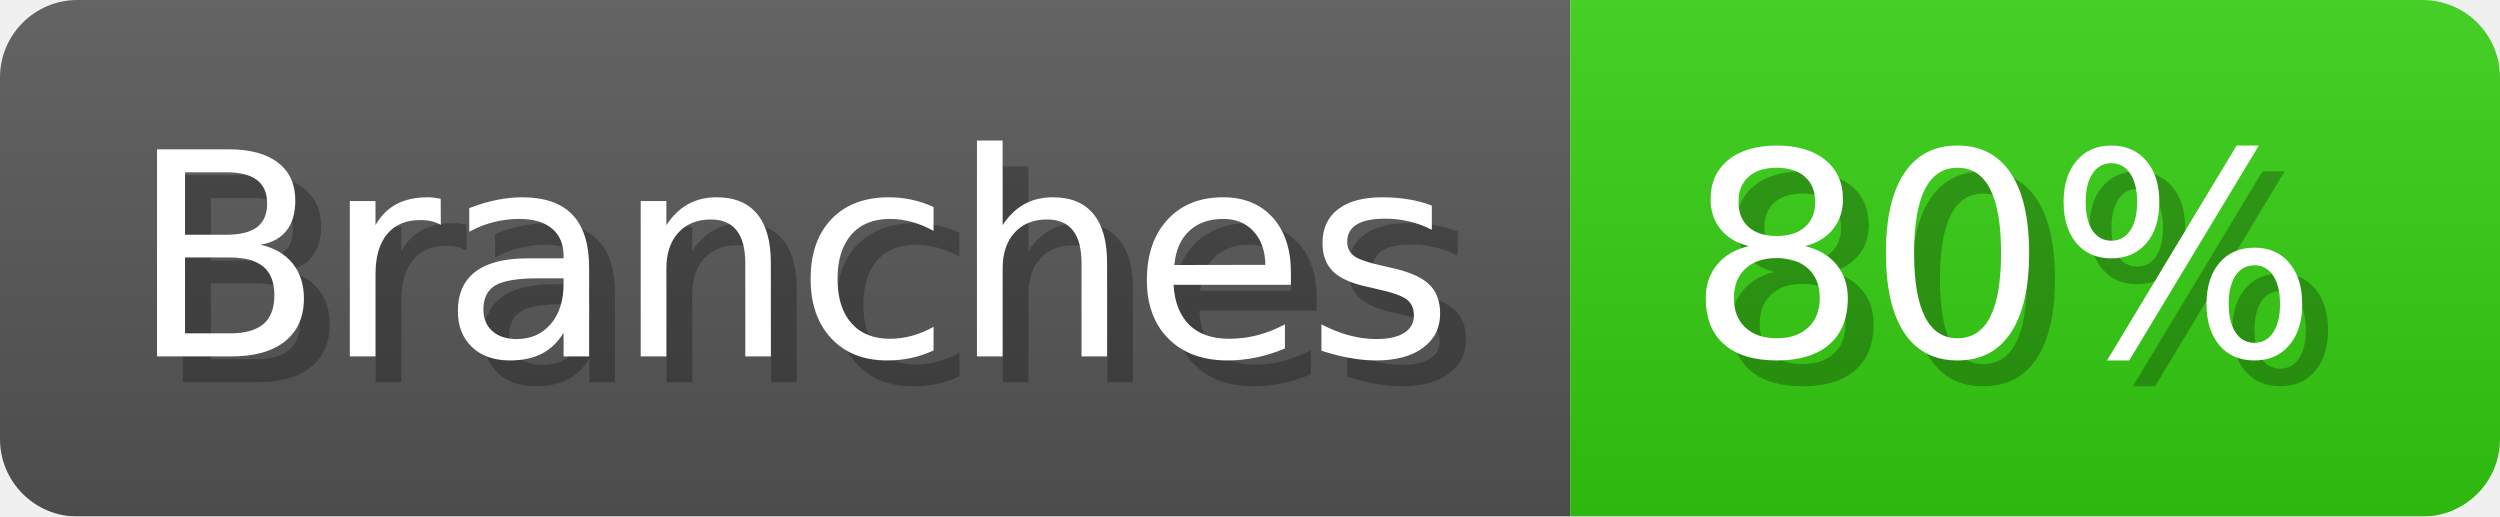
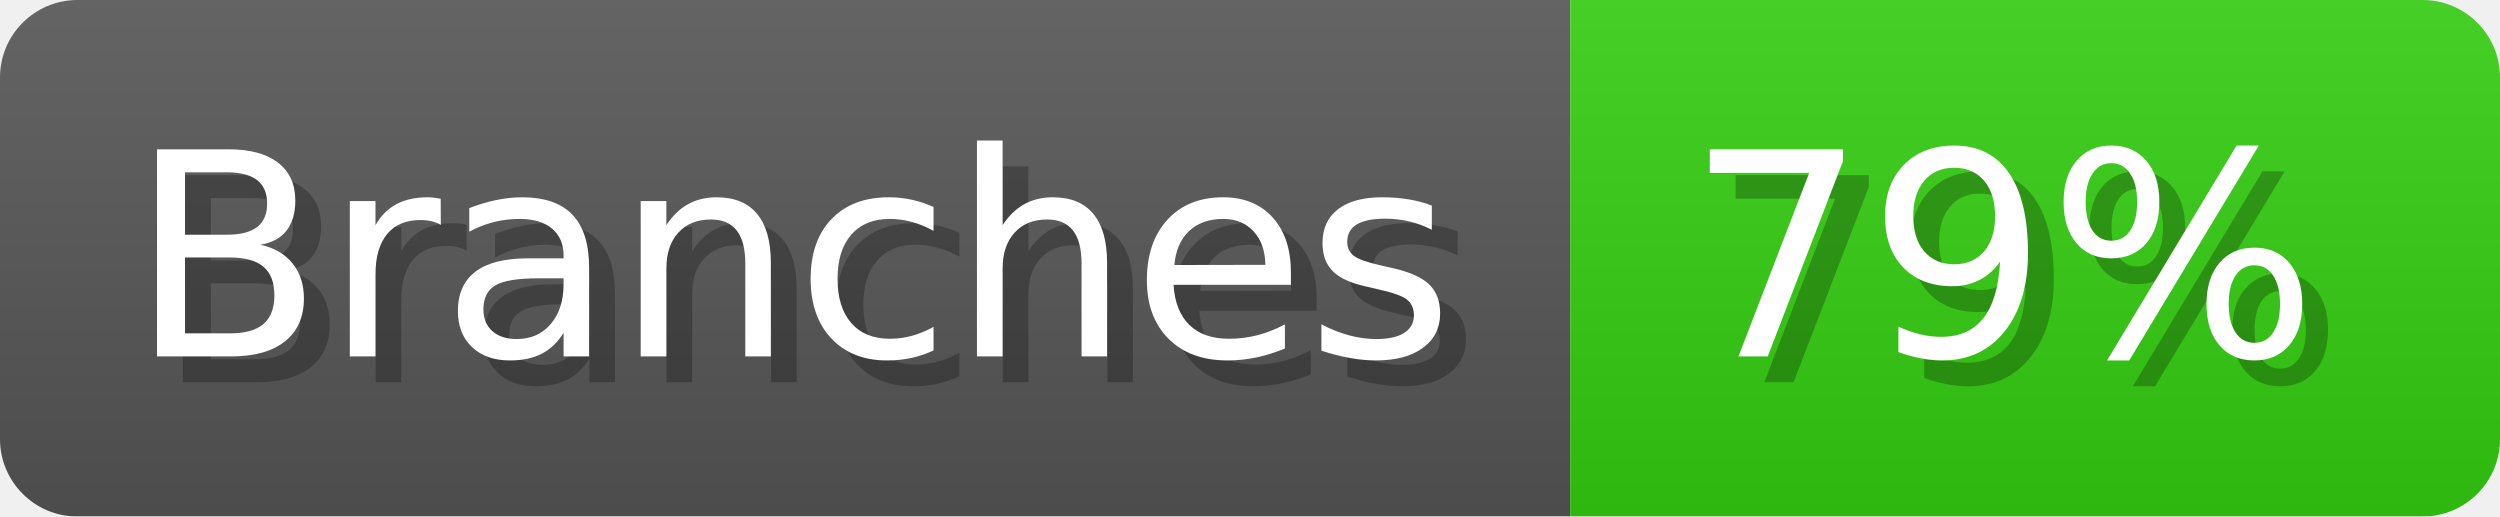
- <svg xmlns="http://www.w3.org/2000/svg" width="96.8" height="20" viewBox="0 0 968 200" role="img" aria-label="Branches: 80%">
+ <svg xmlns="http://www.w3.org/2000/svg" width="96.8" height="20" viewBox="0 0 968 200" role="img" aria-label="Branches: 79%">
  <linearGradient id="a" x2="0" y2="100%">
    <stop offset="0" stop-opacity=".1" stop-color="#EEE" />
    <stop offset="1" stop-opacity=".1" />
  </linearGradient>
  <mask id="m">
    <rect width="968" height="200" rx="30" fill="#FFF" />
  </mask>
  <g mask="url(#m)">
    <rect width="608" height="200" fill="#555" />
    <rect width="360" height="200" fill="#3C1" x="608" />
    <rect width="968" height="200" fill="url(#a)" />
  </g>
  <g aria-hidden="true" fill="#fff" text-anchor="start" font-family="Verdana,DejaVu Sans,sans-serif" font-size="110">
    <text x="60" y="148" textLength="508" fill="#000" opacity="0.25">Branches</text>
    <text x="50" y="138" textLength="508">Branches</text>
-     <text x="663" y="148" textLength="260" fill="#000" opacity="0.25">80%</text>
-     <text x="653" y="138" textLength="260">80%</text>
+     <text x="663" y="148" textLength="260" fill="#000" opacity="0.25">79%</text>
+     <text x="653" y="138" textLength="260">79%</text>
  </g>
</svg>
